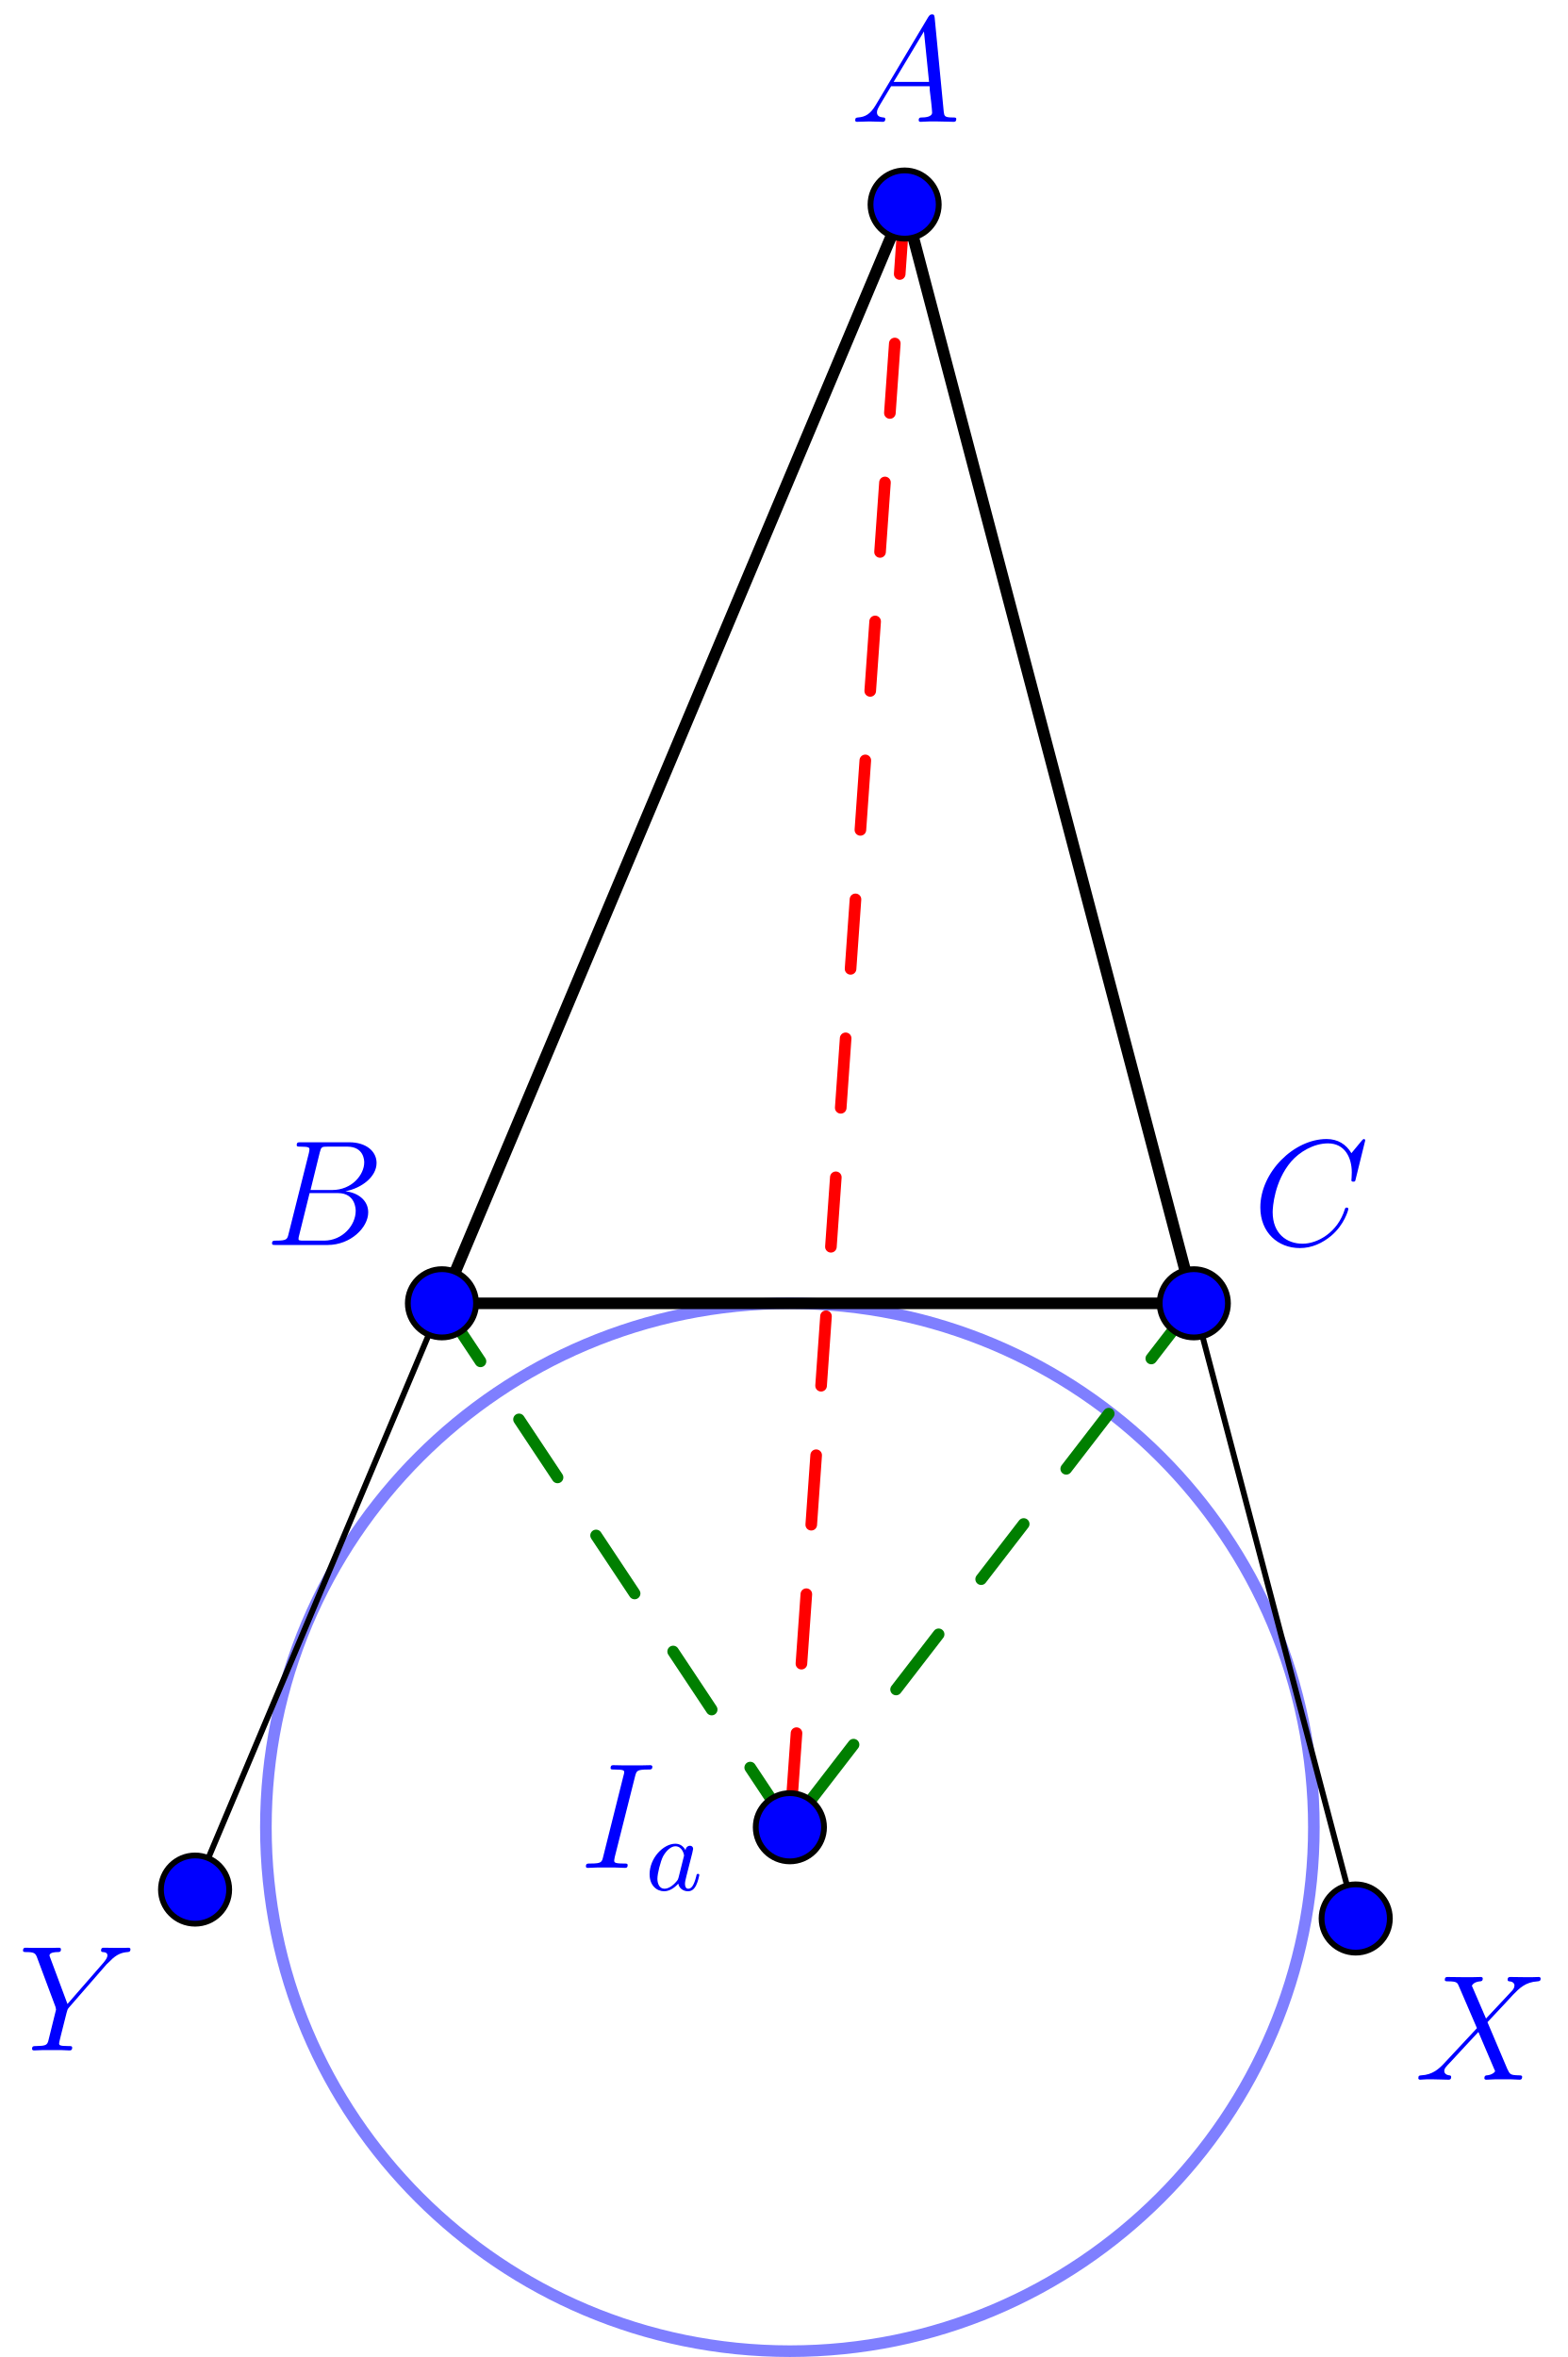
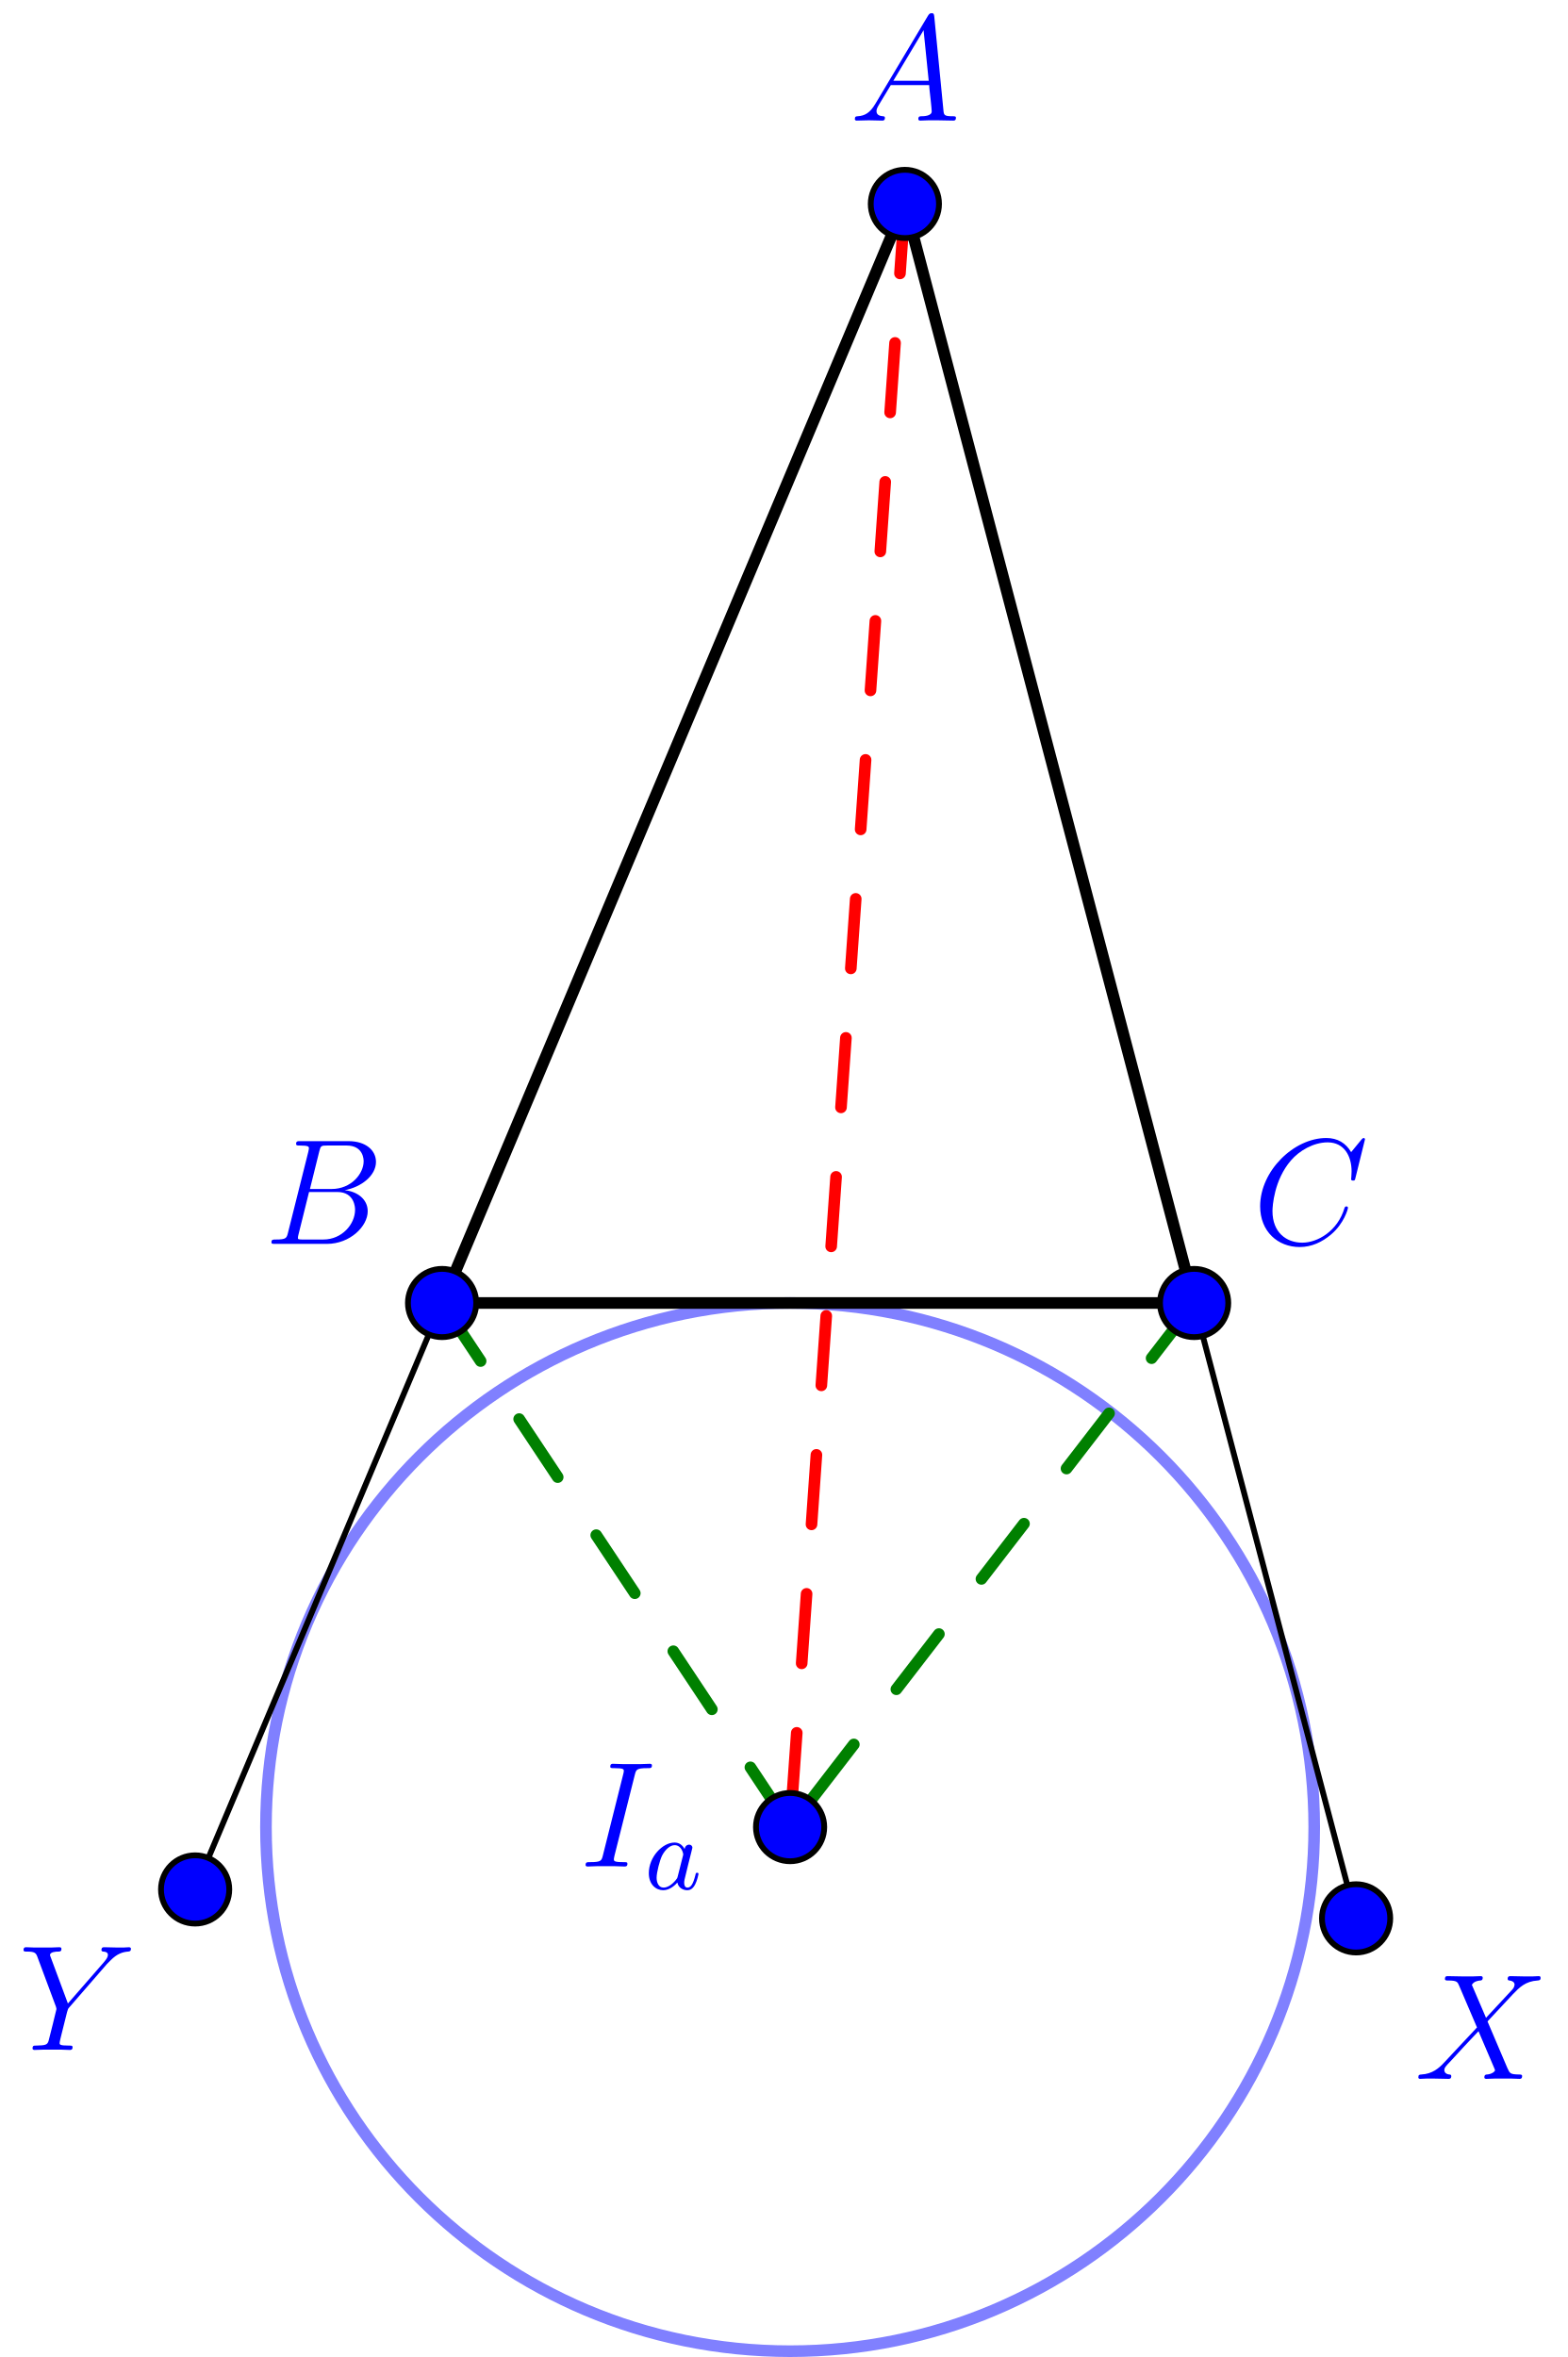
- <svg xmlns="http://www.w3.org/2000/svg" xmlns:xlink="http://www.w3.org/1999/xlink" width="134.94pt" height="202.97pt" viewBox="0 0 134.94 202.97" version="1.1" id="svg35">
-   <defs id="defs8">
-     <g id="g7">
-       <g id="glyph-0-0">
-         <path d="M 9.141 -0.25 C 9.141 -0.375 9.031 -0.375 8.828 -0.375 C 8.125 -0.375 8.109 -0.5 8.062 -0.875 L 7.281 -8.969 C 7.25 -9.219 7.203 -9.25 7.062 -9.25 C 6.938 -9.25 6.859 -9.219 6.734 -9.031 L 2.203 -1.438 C 1.75 -0.672 1.312 -0.422 0.688 -0.375 C 0.547 -0.359 0.438 -0.359 0.438 -0.125 C 0.438 -0.047 0.5 0 0.594 0 L 1.641 -0.031 C 2.016 -0.031 2.438 0 2.797 0 C 2.875 0 3.031 0 3.031 -0.25 C 3.031 -0.359 2.922 -0.375 2.844 -0.375 C 2.547 -0.406 2.312 -0.5 2.312 -0.812 C 2.312 -1 2.391 -1.141 2.547 -1.422 L 3.531 -3.062 L 6.844 -3.062 C 6.859 -2.938 6.859 -2.844 6.859 -2.719 C 6.906 -2.391 7.062 -1.031 7.062 -0.797 C 7.062 -0.406 6.406 -0.375 6.188 -0.375 C 6.047 -0.375 5.906 -0.375 5.906 -0.141 C 5.906 0 6.016 0 6.094 0 C 6.328 0 6.578 -0.031 6.797 -0.031 L 7.531 -0.031 L 8.906 0 C 9 0 9.141 0 9.141 -0.25 Z M 6.797 -3.438 L 3.75 -3.438 L 6.359 -7.781 Z M 6.797 -3.438 " id="path1" />
-       </g>
-       <g id="glyph-0-1">
-         <path d="M 8.562 -7.109 C 8.562 -6.062 7.516 -4.734 5.797 -4.734 L 3.938 -4.734 L 4.734 -7.969 C 4.859 -8.453 4.906 -8.469 5.422 -8.469 L 7.094 -8.469 C 8.562 -8.469 8.562 -7.234 8.562 -7.109 Z M 8.906 -2.812 C 8.906 -3.875 7.984 -4.516 6.938 -4.625 C 8.344 -4.891 9.625 -5.875 9.625 -7.062 C 9.625 -8.062 8.734 -8.844 7.266 -8.844 L 3.109 -8.844 C 2.859 -8.844 2.75 -8.844 2.75 -8.594 C 2.75 -8.469 2.859 -8.469 3.062 -8.469 C 3.844 -8.469 3.844 -8.375 3.844 -8.219 C 3.844 -8.219 3.844 -8.125 3.797 -7.922 L 2.047 -0.953 C 1.938 -0.5 1.906 -0.375 1 -0.375 C 0.75 -0.375 0.625 -0.375 0.625 -0.141 C 0.625 0 0.703 0 0.953 0 L 5.406 0 C 7.391 0 8.906 -1.5 8.906 -2.812 Z M 7.828 -2.938 C 7.828 -1.703 6.703 -0.375 5.094 -0.375 L 3.344 -0.375 C 3.156 -0.375 3.141 -0.375 3.062 -0.391 C 2.922 -0.406 2.906 -0.422 2.906 -0.531 C 2.906 -0.625 2.922 -0.703 2.953 -0.812 L 3.859 -4.469 L 6.297 -4.469 C 7.828 -4.469 7.828 -3.047 7.828 -2.938 Z M 7.828 -2.938 " id="path2" />
-       </g>
-       <g id="glyph-0-2">
-         <path d="M 8.219 -3.109 C 8.219 -3.219 8.109 -3.219 8.062 -3.219 C 7.953 -3.219 7.938 -3.141 7.922 -3.094 C 7.312 -1.078 5.562 -0.109 4.281 -0.109 C 2.906 -0.109 1.703 -0.984 1.703 -2.828 C 1.703 -3.234 1.844 -5.484 3.297 -7.188 C 4.016 -8.016 5.234 -8.75 6.469 -8.75 C 7.891 -8.75 8.516 -7.562 8.516 -6.25 C 8.516 -5.906 8.484 -5.625 8.484 -5.562 C 8.484 -5.453 8.609 -5.453 8.656 -5.453 C 8.797 -5.453 8.812 -5.469 8.859 -5.703 L 9.672 -9 C 9.672 -9.125 9.562 -9.125 9.562 -9.125 C 9.562 -9.125 9.484 -9.125 9.375 -8.984 L 8.484 -7.906 C 8.031 -8.672 7.312 -9.125 6.344 -9.125 C 3.547 -9.125 0.641 -6.281 0.641 -3.234 C 0.641 -1.078 2.156 0.266 4.047 0.266 C 5.094 0.266 6 -0.172 6.75 -0.797 C 7.875 -1.75 8.219 -3 8.219 -3.109 Z M 8.219 -3.109 " id="path3" />
-       </g>
-       <g id="glyph-0-3">
-         <path d="M 9.672 -8.719 C 9.672 -8.844 9.516 -8.844 9.516 -8.844 C 9.359 -8.844 9.203 -8.828 9.047 -8.828 L 8.516 -8.828 C 8.141 -8.828 7.734 -8.844 7.375 -8.844 C 7.281 -8.844 7.141 -8.844 7.141 -8.594 C 7.141 -8.484 7.266 -8.469 7.312 -8.469 C 7.688 -8.453 7.688 -8.25 7.688 -8.172 C 7.688 -8.031 7.594 -7.844 7.328 -7.531 L 4.25 -4 L 2.781 -7.938 C 2.703 -8.125 2.703 -8.172 2.703 -8.172 C 2.703 -8.453 3.234 -8.469 3.391 -8.469 C 3.547 -8.469 3.688 -8.469 3.688 -8.703 C 3.688 -8.844 3.578 -8.844 3.5 -8.844 C 3.281 -8.844 3.016 -8.828 2.797 -8.828 L 1.359 -8.828 C 1.125 -8.828 0.875 -8.844 0.656 -8.844 C 0.562 -8.844 0.422 -8.844 0.422 -8.594 C 0.422 -8.469 0.547 -8.469 0.734 -8.469 C 1.375 -8.469 1.484 -8.359 1.609 -8.062 L 3.219 -3.75 C 3.219 -3.703 3.266 -3.562 3.266 -3.516 C 3.266 -3.484 2.625 -0.938 2.594 -0.797 C 2.484 -0.453 2.359 -0.391 1.531 -0.375 C 1.312 -0.375 1.203 -0.375 1.203 -0.125 C 1.203 0 1.344 0 1.391 0 C 1.625 0 1.891 -0.031 2.141 -0.031 L 3.672 -0.031 C 3.906 -0.031 4.172 0 4.406 0 C 4.5 0 4.656 0 4.656 -0.234 C 4.656 -0.375 4.562 -0.375 4.344 -0.375 C 3.531 -0.375 3.531 -0.469 3.531 -0.609 C 3.531 -0.703 3.641 -1.109 3.703 -1.375 L 4.172 -3.234 C 4.25 -3.516 4.25 -3.531 4.359 -3.672 L 7.609 -7.406 L 7.922 -7.703 C 8.484 -8.297 8.969 -8.438 9.422 -8.469 C 9.562 -8.484 9.672 -8.5 9.672 -8.719 Z M 9.672 -8.719 " id="path4" />
-       </g>
-       <g id="glyph-0-4">
-         <path d="M 9.266 -0.25 C 9.266 -0.375 9.125 -0.375 9.016 -0.375 C 8.234 -0.391 8.219 -0.453 7.984 -0.938 L 6.281 -4.953 L 7.922 -6.703 L 8.469 -7.297 C 9.031 -7.875 9.547 -8.406 10.594 -8.469 C 10.719 -8.484 10.859 -8.484 10.859 -8.703 C 10.859 -8.844 10.734 -8.844 10.688 -8.844 C 10.5 -8.844 10.312 -8.828 10.125 -8.828 L 9.531 -8.828 C 9.125 -8.828 8.672 -8.844 8.266 -8.844 C 8.172 -8.844 8.016 -8.844 8.016 -8.609 C 8.016 -8.484 8.109 -8.469 8.188 -8.469 C 8.391 -8.453 8.609 -8.344 8.609 -8.094 L 8.594 -8.062 C 8.594 -7.984 8.562 -7.844 8.422 -7.688 L 6.156 -5.266 L 4.938 -8.094 C 5.109 -8.406 5.484 -8.453 5.641 -8.469 C 5.719 -8.469 5.875 -8.484 5.875 -8.703 C 5.875 -8.844 5.75 -8.844 5.672 -8.844 C 5.453 -8.844 5.188 -8.828 4.969 -8.828 L 4.219 -8.828 L 2.844 -8.844 C 2.75 -8.844 2.609 -8.844 2.609 -8.594 C 2.609 -8.469 2.734 -8.469 2.906 -8.469 C 3.656 -8.469 3.703 -8.344 3.828 -8.031 L 5.375 -4.438 L 2.562 -1.422 C 2.094 -0.922 1.547 -0.422 0.578 -0.375 C 0.422 -0.359 0.328 -0.359 0.328 -0.125 C 0.328 -0.094 0.344 0 0.484 0 C 0.656 0 0.859 -0.031 1.031 -0.031 L 1.641 -0.031 C 2.062 -0.031 2.516 0 2.922 0 C 3 0 3.156 0 3.156 -0.234 C 3.156 -0.359 3.062 -0.375 2.984 -0.375 C 2.734 -0.406 2.562 -0.547 2.562 -0.75 C 2.562 -0.969 2.719 -1.125 3.094 -1.516 L 4.25 -2.766 L 5.5 -4.109 L 6.859 -0.922 C 6.875 -0.891 6.938 -0.75 6.938 -0.75 C 6.938 -0.641 6.641 -0.406 6.234 -0.375 C 6.156 -0.375 6.016 -0.359 6.016 -0.125 C 6.016 0 6.141 0 6.203 0 C 6.422 0 6.688 -0.031 6.906 -0.031 L 8.328 -0.031 C 8.562 -0.031 8.812 0 9.031 0 C 9.125 0 9.266 0 9.266 -0.25 Z M 9.266 -0.25 " id="path5" />
-       </g>
-       <g id="glyph-0-5">
-         <path d="M 4.125 -0.234 C 4.125 -0.375 4.047 -0.375 3.766 -0.375 C 2.969 -0.375 2.969 -0.484 2.969 -0.641 C 2.969 -0.641 2.969 -0.719 3.016 -0.938 L 4.766 -7.891 C 4.891 -8.344 4.906 -8.469 5.859 -8.469 C 6.141 -8.469 6.25 -8.469 6.25 -8.719 C 6.25 -8.844 6.094 -8.844 6.062 -8.844 C 5.828 -8.844 5.547 -8.828 5.312 -8.828 L 3.719 -8.828 C 3.453 -8.828 3.156 -8.844 2.906 -8.844 C 2.797 -8.844 2.656 -8.844 2.656 -8.594 C 2.656 -8.469 2.766 -8.469 3.016 -8.469 C 3.828 -8.469 3.828 -8.375 3.828 -8.219 C 3.828 -8.141 3.797 -8.062 3.766 -7.938 L 2.016 -0.953 C 1.906 -0.5 1.875 -0.375 0.938 -0.375 C 0.641 -0.375 0.531 -0.375 0.531 -0.125 C 0.531 0 0.656 0 0.719 0 C 0.953 0 1.25 -0.031 1.484 -0.031 L 3.062 -0.031 C 3.328 -0.031 3.609 0 3.875 0 C 3.984 0 4.125 0 4.125 -0.234 Z M 4.125 -0.234 " id="path6" />
-       </g>
-       <g id="glyph-1-0">
-         <path d="M 4.656 -1.297 C 4.656 -1.344 4.625 -1.406 4.547 -1.406 C 4.438 -1.406 4.422 -1.359 4.391 -1.188 C 4.188 -0.406 3.984 -0.125 3.703 -0.125 C 3.484 -0.125 3.422 -0.344 3.422 -0.547 C 3.422 -0.719 3.469 -0.891 3.547 -1.219 L 3.781 -2.141 L 4.047 -3.188 C 4.078 -3.312 4.125 -3.531 4.125 -3.562 C 4.125 -3.703 4.016 -3.828 3.859 -3.828 C 3.734 -3.828 3.5 -3.75 3.469 -3.438 C 3.297 -3.766 3.016 -4 2.594 -4 C 1.547 -4 0.375 -2.75 0.375 -1.375 C 0.375 -0.375 1.016 0.094 1.625 0.094 C 2.219 0.094 2.688 -0.391 2.844 -0.562 C 2.938 -0.062 3.391 0.094 3.672 0.094 C 3.938 0.094 4.172 -0.016 4.375 -0.406 C 4.531 -0.703 4.656 -1.266 4.656 -1.297 Z M 3.312 -2.859 L 2.875 -1.109 C 2.828 -0.938 2.828 -0.922 2.688 -0.75 C 2.359 -0.359 1.984 -0.125 1.656 -0.125 C 1.203 -0.125 1.047 -0.594 1.047 -0.984 C 1.047 -1.422 1.312 -2.469 1.531 -2.906 C 1.828 -3.438 2.234 -3.781 2.594 -3.781 C 3.203 -3.781 3.344 -3.047 3.344 -2.984 C 3.344 -2.953 3.328 -2.891 3.312 -2.859 Z M 3.312 -2.859 " id="path7" />
-       </g>
+ <svg xmlns="http://www.w3.org/2000/svg" xmlns:xlink="http://www.w3.org/1999/xlink" version="1.1" width="134.937pt" height="202.968pt" viewBox="124.363 146.139 134.937 202.968">
+   <defs>
+     <path id="g1-65" d="M9.144-.246C9.144-.376 9.027-.376 8.833-.376C8.121-.376 8.108-.492 8.069-.881L7.279-8.962C7.253-9.221 7.201-9.247 7.059-9.247C6.929-9.247 6.851-9.221 6.735-9.027L2.202-1.438C1.748-.673 1.308-.414 .686-.376C.544-.363 .44-.363 .44-.13C.44-.052 .505 0 .596 0L1.645-.026C2.02-.026 2.435 0 2.798 0C2.875 0 3.031 0 3.031-.246C3.031-.363 2.927-.376 2.849-.376C2.551-.401 2.305-.505 2.305-.816C2.305-.997 2.383-1.14 2.551-1.425L3.536-3.057H6.838C6.851-2.94 6.851-2.836 6.864-2.72C6.903-2.383 7.059-1.036 7.059-.79C7.059-.401 6.398-.376 6.191-.376C6.048-.376 5.906-.376 5.906-.142C5.906 0 6.022 0 6.1 0C6.32 0 6.579-.026 6.8-.026H7.538L8.911 0C9.001 0 9.144 0 9.144-.246ZM6.8-3.432H3.756L6.359-7.784L6.8-3.432Z" />
+     <path id="g1-66" d="M8.561-7.11C8.561-6.061 7.512-4.727 5.802-4.727H3.937L4.74-7.965C4.857-8.444 4.909-8.47 5.414-8.47H7.097C8.561-8.47 8.561-7.227 8.561-7.11ZM8.911-2.81C8.911-3.872 7.978-4.52 6.929-4.624C8.341-4.883 9.623-5.867 9.623-7.059C9.623-8.069 8.729-8.846 7.266-8.846H3.108C2.862-8.846 2.746-8.846 2.746-8.6C2.746-8.47 2.862-8.47 3.057-8.47C3.847-8.47 3.847-8.367 3.847-8.224C3.847-8.224 3.847-8.121 3.795-7.926L2.046-.958C1.93-.505 1.904-.376 .997-.376C.751-.376 .622-.376 .622-.142C.622 0 .699 0 .958 0H5.401C7.382 0 8.911-1.502 8.911-2.81ZM7.823-2.94C7.823-1.697 6.696-.376 5.09-.376H3.341C3.16-.376 3.134-.376 3.057-.389C2.914-.401 2.901-.427 2.901-.531C2.901-.622 2.927-.699 2.953-.816L3.86-4.468H6.294C7.823-4.468 7.823-3.044 7.823-2.94Z" />
+     <path id="g1-67" d="M8.211-3.108C8.211-3.225 8.108-3.225 8.069-3.225C7.952-3.225 7.939-3.147 7.913-3.095C7.318-1.075 5.569-.104 4.274-.104C2.901-.104 1.71-.984 1.71-2.823C1.71-3.238 1.839-5.491 3.303-7.188C4.015-8.017 5.232-8.742 6.463-8.742C7.887-8.742 8.522-7.564 8.522-6.243C8.522-5.906 8.483-5.621 8.483-5.569C8.483-5.453 8.613-5.453 8.652-5.453C8.794-5.453 8.807-5.466 8.859-5.699L9.675-9.001C9.675-9.118 9.558-9.118 9.558-9.118S9.48-9.118 9.377-8.988L8.483-7.9C8.03-8.677 7.318-9.118 6.346-9.118C3.549-9.118 .648-6.281 .648-3.238C.648-1.075 2.163 .272 4.054 .272C5.09 .272 5.997-.168 6.748-.803C7.874-1.748 8.211-3.005 8.211-3.108Z" />
+     <path id="g1-73" d="M4.132-.233C4.132-.376 4.054-.376 3.769-.376C2.966-.376 2.966-.479 2.966-.635C2.966-.635 2.966-.725 3.018-.933L4.766-7.887C4.883-8.341 4.909-8.47 5.854-8.47C6.139-8.47 6.243-8.47 6.243-8.716C6.243-8.846 6.1-8.846 6.061-8.846C5.828-8.846 5.543-8.82 5.31-8.82H3.717C3.458-8.82 3.16-8.846 2.901-8.846C2.798-8.846 2.655-8.846 2.655-8.6C2.655-8.47 2.759-8.47 3.018-8.47C3.821-8.47 3.821-8.367 3.821-8.224C3.821-8.133 3.795-8.056 3.769-7.939L2.02-.958C1.904-.505 1.878-.376 .933-.376C.648-.376 .531-.376 .531-.13C.531 0 .661 0 .725 0C.958 0 1.243-.026 1.476-.026H3.069C3.329-.026 3.613 0 3.872 0C3.976 0 4.132 0 4.132-.233Z" />
+     <path id="g1-88" d="M9.26-.246C9.26-.376 9.131-.376 9.014-.376C8.237-.389 8.211-.453 7.991-.933L6.281-4.947L7.926-6.709L8.47-7.292C9.027-7.874 9.545-8.405 10.594-8.47C10.724-8.483 10.853-8.483 10.853-8.703C10.853-8.846 10.737-8.846 10.685-8.846C10.504-8.846 10.309-8.82 10.128-8.82H9.532C9.118-8.82 8.665-8.846 8.263-8.846C8.172-8.846 8.017-8.846 8.017-8.613C8.017-8.483 8.108-8.47 8.185-8.47C8.393-8.444 8.613-8.341 8.613-8.095L8.6-8.069C8.587-7.978 8.561-7.849 8.418-7.693L6.152-5.258L4.934-8.095C5.103-8.405 5.491-8.457 5.647-8.47C5.725-8.47 5.867-8.483 5.867-8.703C5.867-8.846 5.75-8.846 5.673-8.846C5.453-8.846 5.194-8.82 4.973-8.82H4.222L2.849-8.846C2.746-8.846 2.616-8.846 2.616-8.6C2.616-8.47 2.733-8.47 2.901-8.47C3.652-8.47 3.704-8.341 3.834-8.03L5.375-4.429L2.564-1.425C2.098-.92 1.541-.427 .583-.376C.427-.363 .324-.363 .324-.13C.324-.091 .337 0 .479 0C.661 0 .855-.026 1.036-.026H1.645C2.059-.026 2.513 0 2.914 0C3.005 0 3.16 0 3.16-.233C3.16-.363 3.069-.376 2.992-.376C2.733-.401 2.564-.544 2.564-.751C2.564-.971 2.72-1.127 3.095-1.515L4.248-2.772L5.504-4.106L6.864-.92C6.877-.894 6.929-.751 6.929-.751C6.929-.635 6.644-.401 6.23-.376C6.152-.376 6.009-.363 6.009-.13C6.009 0 6.139 0 6.204 0C6.424 0 6.683-.026 6.903-.026H8.328C8.561-.026 8.807 0 9.027 0C9.118 0 9.26 0 9.26-.246Z" />
+     <path id="g1-89" d="M9.675-8.716C9.675-8.846 9.519-8.846 9.519-8.846C9.364-8.846 9.196-8.82 9.04-8.82H8.509C8.133-8.82 7.732-8.846 7.369-8.846C7.279-8.846 7.136-8.846 7.136-8.6C7.136-8.483 7.266-8.47 7.305-8.47C7.693-8.444 7.693-8.25 7.693-8.172C7.693-8.03 7.59-7.836 7.331-7.538L4.248-4.002L2.785-7.939C2.707-8.121 2.707-8.172 2.707-8.172C2.707-8.444 3.238-8.47 3.393-8.47S3.691-8.47 3.691-8.703C3.691-8.846 3.575-8.846 3.497-8.846C3.277-8.846 3.018-8.82 2.798-8.82H1.36C1.127-8.82 .881-8.846 .661-8.846C.57-8.846 .427-8.846 .427-8.6C.427-8.47 .544-8.47 .738-8.47C1.373-8.47 1.489-8.354 1.606-8.056L3.212-3.743C3.225-3.704 3.264-3.562 3.264-3.523S2.629-.933 2.59-.803C2.487-.453 2.357-.389 1.528-.376C1.308-.376 1.204-.376 1.204-.13C1.204 0 1.347 0 1.386 0C1.619 0 1.891-.026 2.137-.026H3.665C3.898-.026 4.17 0 4.403 0C4.494 0 4.65 0 4.65-.233C4.65-.376 4.559-.376 4.339-.376C3.536-.376 3.536-.466 3.536-.609C3.536-.699 3.639-1.114 3.704-1.373L4.17-3.238C4.248-3.51 4.248-3.536 4.365-3.665L7.615-7.408L7.913-7.706C8.483-8.289 8.962-8.431 9.416-8.47C9.558-8.483 9.675-8.496 9.675-8.716Z" />
+     <path id="g0-97" d="M4.66-1.296C4.66-1.342 4.633-1.405 4.542-1.405C4.433-1.405 4.424-1.36 4.388-1.188C4.188-.399 3.989-.127 3.708-.127C3.481-.127 3.427-.345 3.427-.544C3.427-.716 3.472-.898 3.554-1.215L3.781-2.149L4.043-3.191C4.08-3.318 4.134-3.536 4.134-3.563C4.134-3.708 4.016-3.826 3.853-3.826C3.735-3.826 3.509-3.753 3.463-3.445C3.291-3.771 3.01-4.007 2.602-4.007C1.55-4.007 .381-2.756 .381-1.369C.381-.372 1.015 .1 1.623 .1C2.212 .1 2.693-.39 2.838-.562C2.937-.063 3.391 .1 3.681 .1C3.944 .1 4.17-.018 4.37-.399C4.533-.698 4.66-1.26 4.66-1.296ZM3.318-2.856L2.874-1.106C2.829-.934 2.829-.925 2.684-.752C2.357-.363 1.985-.127 1.65-.127C1.206-.127 1.052-.589 1.052-.979C1.052-1.423 1.315-2.466 1.532-2.901C1.822-3.445 2.239-3.781 2.602-3.781C3.209-3.781 3.345-3.055 3.345-2.992C3.345-2.946 3.327-2.892 3.318-2.856Z" />
+   </defs>
+   <g id="page1">
+     <g transform="matrix(0.996264 0 0 0.996264 124.363 146.139)">
+       <path d="M113.587 157.927C113.587 132.908 93.306 112.626 68.287 112.626S22.986 132.908 22.986 157.927S43.268 203.227 68.287 203.227S113.587 182.946 113.587 157.927Z" fill="none" stroke="#8080ff" stroke-linecap="round" stroke-linejoin="round" stroke-miterlimit="10.037" stroke-width="1.004" />
    </g>
-     <clipPath id="clip-0">
-       <path clip-rule="nonzero" d="M 22 111 L 114 111 L 114 202.969 L 22 202.969 Z M 22 111 " id="path8" />
-     </clipPath>
-   </defs>
-   <g clip-path="url(#clip-0)" id="g9">
-     <path fill="none" stroke-width="9.997" stroke-linecap="round" stroke-linejoin="round" stroke="rgb(49.805%, 49.805%, 100%)" stroke-opacity="1" stroke-miterlimit="10" d="M 1131.328 456.184 C 1131.328 705.364 929.297 907.356 680.117 907.356 C 430.938 907.356 228.945 705.364 228.945 456.184 C 228.945 207.005 430.938 5.013 680.117 5.013 C 929.297 5.013 1131.328 207.005 1131.328 456.184 Z M 1131.328 456.184 " transform="matrix(0.1, 0, 0, -0.1, 0, 202.97)" id="path9" />
-   </g>
-   <path fill="none" stroke-width="9.997" stroke-linecap="round" stroke-linejoin="round" stroke="rgb(100%, 0%, 0%)" stroke-opacity="1" stroke-dasharray="59.983 59.984" stroke-miterlimit="10" d="M 778.945 1853.567 L 680.117 456.184 " transform="matrix(0.1, 0, 0, -0.1, 0, 202.97)" id="path10" />
-   <path fill="none" stroke-width="9.997" stroke-linecap="round" stroke-linejoin="round" stroke="rgb(0%, 49.805%, 0%)" stroke-opacity="1" stroke-dasharray="59.983 59.984" stroke-miterlimit="10" d="M 380.547 907.356 L 680.117 456.184 " transform="matrix(0.1, 0, 0, -0.1, 0, 202.97)" id="path11" />
-   <path fill="none" stroke-width="9.997" stroke-linecap="round" stroke-linejoin="round" stroke="rgb(0%, 49.805%, 0%)" stroke-opacity="1" stroke-dasharray="59.983 59.984" stroke-miterlimit="10" d="M 1027.969 907.356 L 680.117 456.184 " transform="matrix(0.1, 0, 0, -0.1, 0, 202.97)" id="path12" />
-   <path fill="none" stroke-width="9.997" stroke-linecap="round" stroke-linejoin="round" stroke="rgb(0%, 0%, 0%)" stroke-opacity="1" stroke-miterlimit="10" d="M 778.945 1853.567 L 380.547 907.356 " transform="matrix(0.1, 0, 0, -0.1, 0, 202.97)" id="path13" />
-   <path fill="none" stroke-width="9.997" stroke-linecap="round" stroke-linejoin="round" stroke="rgb(0%, 0%, 0%)" stroke-opacity="1" stroke-miterlimit="10" d="M 380.547 907.356 L 1027.969 907.356 " transform="matrix(0.1, 0, 0, -0.1, 0, 202.97)" id="path14" />
-   <path fill="none" stroke-width="9.997" stroke-linecap="round" stroke-linejoin="round" stroke="rgb(0%, 0%, 0%)" stroke-opacity="1" stroke-miterlimit="10" d="M 1027.969 907.356 L 778.945 1853.567 " transform="matrix(0.1, 0, 0, -0.1, 0, 202.97)" id="path15" />
-   <path fill="none" stroke-width="4.999" stroke-linecap="round" stroke-linejoin="round" stroke="rgb(0%, 0%, 0%)" stroke-opacity="1" stroke-miterlimit="10" d="M 380.547 907.356 L 167.969 402.512 " transform="matrix(0.1, 0, 0, -0.1, 0, 202.97)" id="path16" />
-   <path fill="none" stroke-width="4.999" stroke-linecap="round" stroke-linejoin="round" stroke="rgb(0%, 0%, 0%)" stroke-opacity="1" stroke-miterlimit="10" d="M 1027.969 907.356 L 1167.344 377.63 " transform="matrix(0.1, 0, 0, -0.1, 0, 202.97)" id="path17" />
-   <path fill-rule="nonzero" fill="rgb(0%, 0%, 100%)" fill-opacity="1" d="M 80.832 17.613 C 80.832 15.992 79.52 14.676 77.895 14.676 C 76.273 14.676 74.957 15.992 74.957 17.613 C 74.957 19.234 76.273 20.551 77.895 20.551 C 79.52 20.551 80.832 19.234 80.832 17.613 " id="path18" />
-   <path fill="none" stroke-width="4.999" stroke-linecap="round" stroke-linejoin="round" stroke="rgb(0%, 0%, 0%)" stroke-opacity="1" stroke-miterlimit="10" d="M 808.32 1853.567 C 808.32 1869.778 795.195 1882.942 778.945 1882.942 C 762.734 1882.942 749.57 1869.778 749.57 1853.567 C 749.57 1837.356 762.734 1824.192 778.945 1824.192 C 795.195 1824.192 808.32 1837.356 808.32 1853.567 Z M 808.32 1853.567 " transform="matrix(0.1, 0, 0, -0.1, 0, 202.97)" id="path19" />
-   <path fill-rule="nonzero" fill="rgb(0%, 0%, 100%)" fill-opacity="1" d="M 40.992 112.234 C 40.992 110.609 39.676 109.293 38.055 109.293 C 36.434 109.293 35.117 110.609 35.117 112.234 C 35.117 113.855 36.434 115.172 38.055 115.172 C 39.676 115.172 40.992 113.855 40.992 112.234 " id="path20" />
-   <path fill="none" stroke-width="4.999" stroke-linecap="round" stroke-linejoin="round" stroke="rgb(0%, 0%, 0%)" stroke-opacity="1" stroke-miterlimit="10" d="M 409.922 907.356 C 409.922 923.606 396.758 936.77 380.547 936.77 C 364.336 936.77 351.172 923.606 351.172 907.356 C 351.172 891.145 364.336 877.981 380.547 877.981 C 396.758 877.981 409.922 891.145 409.922 907.356 Z M 409.922 907.356 " transform="matrix(0.1, 0, 0, -0.1, 0, 202.97)" id="path21" />
-   <path fill-rule="nonzero" fill="rgb(0%, 0%, 100%)" fill-opacity="1" d="M 105.734 112.234 C 105.734 110.609 104.418 109.293 102.797 109.293 C 101.172 109.293 99.855 110.609 99.855 112.234 C 99.855 113.855 101.172 115.172 102.797 115.172 C 104.418 115.172 105.734 113.855 105.734 112.234 " id="path22" />
-   <path fill="none" stroke-width="4.999" stroke-linecap="round" stroke-linejoin="round" stroke="rgb(0%, 0%, 0%)" stroke-opacity="1" stroke-miterlimit="10" d="M 1057.344 907.356 C 1057.344 923.606 1044.18 936.77 1027.969 936.77 C 1011.719 936.77 998.555 923.606 998.555 907.356 C 998.555 891.145 1011.719 877.981 1027.969 877.981 C 1044.18 877.981 1057.344 891.145 1057.344 907.356 Z M 1057.344 907.356 " transform="matrix(0.1, 0, 0, -0.1, 0, 202.97)" id="path23" />
-   <path fill-rule="nonzero" fill="rgb(0%, 0%, 100%)" fill-opacity="1" d="M 19.734 162.719 C 19.734 161.098 18.422 159.781 16.797 159.781 C 15.176 159.781 13.859 161.098 13.859 162.719 C 13.859 164.344 15.176 165.656 16.797 165.656 C 18.422 165.656 19.734 164.344 19.734 162.719 " id="path24" />
-   <path fill="none" stroke-width="4.999" stroke-linecap="round" stroke-linejoin="round" stroke="rgb(0%, 0%, 0%)" stroke-opacity="1" stroke-miterlimit="10" d="M 197.344 402.512 C 197.344 418.723 184.219 431.887 167.969 431.887 C 151.758 431.887 138.594 418.723 138.594 402.512 C 138.594 386.262 151.758 373.137 167.969 373.137 C 184.219 373.137 197.344 386.262 197.344 402.512 Z M 197.344 402.512 " transform="matrix(0.1, 0, 0, -0.1, 0, 202.97)" id="path25" />
-   <path fill-rule="nonzero" fill="rgb(0%, 0%, 100%)" fill-opacity="1" d="M 119.676 165.207 C 119.676 163.586 118.359 162.27 116.734 162.27 C 115.113 162.27 113.797 163.586 113.797 165.207 C 113.797 166.832 115.113 168.148 116.734 168.148 C 118.359 168.148 119.676 166.832 119.676 165.207 " id="path26" />
-   <path fill="none" stroke-width="4.999" stroke-linecap="round" stroke-linejoin="round" stroke="rgb(0%, 0%, 0%)" stroke-opacity="1" stroke-miterlimit="10" d="M 1196.758 377.63 C 1196.758 393.841 1183.594 407.005 1167.344 407.005 C 1151.133 407.005 1137.969 393.841 1137.969 377.63 C 1137.969 361.38 1151.133 348.216 1167.344 348.216 C 1183.594 348.216 1196.758 361.38 1196.758 377.63 Z M 1196.758 377.63 " transform="matrix(0.1, 0, 0, -0.1, 0, 202.97)" id="path27" />
-   <path fill-rule="nonzero" fill="rgb(0%, 0%, 100%)" fill-opacity="1" d="M 70.953 157.352 C 70.953 155.73 69.637 154.414 68.012 154.414 C 66.391 154.414 65.074 155.73 65.074 157.352 C 65.074 158.973 66.391 160.289 68.012 160.289 C 69.637 160.289 70.953 158.973 70.953 157.352 " id="path28" />
-   <path fill="none" stroke-width="4.999" stroke-linecap="round" stroke-linejoin="round" stroke="rgb(0%, 0%, 0%)" stroke-opacity="1" stroke-miterlimit="10" d="M 709.531 456.184 C 709.531 472.395 696.367 485.559 680.117 485.559 C 663.906 485.559 650.742 472.395 650.742 456.184 C 650.742 439.973 663.906 426.809 680.117 426.809 C 696.367 426.809 709.531 439.973 709.531 456.184 Z M 709.531 456.184 " transform="matrix(0.1, 0, 0, -0.1, 0, 202.97)" id="path29" />
-   <g fill="rgb(0%, 0%, 100%)" fill-opacity="1" id="g29">
-     <use xlink:href="#glyph-0-0" x="73.2" y="10.49" id="use29" />
-   </g>
-   <g fill="rgb(0%, 0%, 100%)" fill-opacity="1" id="g30">
-     <use xlink:href="#glyph-0-1" x="22.8" y="107.21" id="use30" />
-   </g>
-   <g fill="rgb(0%, 0%, 100%)" fill-opacity="1" id="g31">
-     <use xlink:href="#glyph-0-2" x="107.882" y="107.21" id="use31" />
-   </g>
-   <g fill="rgb(0%, 0%, 100%)" fill-opacity="1" id="g32">
-     <use xlink:href="#glyph-0-3" x="1.56" y="176.57" id="use32" />
-   </g>
-   <g fill="rgb(0%, 0%, 100%)" fill-opacity="1" id="g33">
-     <use xlink:href="#glyph-0-4" x="121.8" y="179.09" id="use33" />
-   </g>
-   <g fill="rgb(0%, 0%, 100%)" fill-opacity="1" id="g34">
-     <use xlink:href="#glyph-0-5" x="49.92" y="160.85" id="use34" />
-   </g>
-   <g fill="rgb(0%, 0%, 100%)" fill-opacity="1" id="g35">
-     <use xlink:href="#glyph-1-0" x="55.56" y="162.77" id="use35" />
+     <g transform="matrix(0.996264 0 0 0.996264 124.363 146.139)">
+       <path d="M78.208 17.626L68.287 157.927" fill="none" stroke="#ff0000" stroke-dasharray="6.022,3.011,0,3.011" stroke-linecap="round" stroke-linejoin="round" stroke-miterlimit="10.037" stroke-width="1.004" />
+     </g>
+     <g transform="matrix(0.996264 0 0 0.996264 124.363 146.139)">
+       <path d="M38.208 112.626L68.287 157.927" fill="none" stroke="#008000" stroke-dasharray="6.022,3.011,0,3.011" stroke-linecap="round" stroke-linejoin="round" stroke-miterlimit="10.037" stroke-width="1.004" />
+     </g>
+     <g transform="matrix(0.996264 0 0 0.996264 124.363 146.139)">
+       <path d="M103.208 112.626L68.287 157.927" fill="none" stroke="#008000" stroke-dasharray="6.022,3.011,0,3.011" stroke-linecap="round" stroke-linejoin="round" stroke-miterlimit="10.037" stroke-width="1.004" />
+     </g>
+     <g transform="matrix(0.996264 0 0 0.996264 124.363 146.139)">
+       <path d="M78.208 17.626L38.208 112.626" fill="none" stroke="#000000" stroke-linecap="round" stroke-linejoin="round" stroke-miterlimit="10.037" stroke-width="1.004" />
+     </g>
+     <g transform="matrix(0.996264 0 0 0.996264 124.363 146.139)">
+       <path d="M38.208 112.626H103.208" fill="none" stroke="#000000" stroke-linecap="round" stroke-linejoin="round" stroke-miterlimit="10.037" stroke-width="1.004" />
+     </g>
+     <g transform="matrix(0.996264 0 0 0.996264 124.363 146.139)">
+       <path d="M103.208 112.626L78.208 17.626" fill="none" stroke="#000000" stroke-linecap="round" stroke-linejoin="round" stroke-miterlimit="10.037" stroke-width="1.004" />
+     </g>
+     <g transform="matrix(0.996264 0 0 0.996264 124.363 146.139)">
+       <path d="M38.208 112.626L16.865 163.316" fill="none" stroke="#000000" stroke-linecap="round" stroke-linejoin="round" stroke-miterlimit="10.037" stroke-width="0.502" />
+     </g>
+     <g transform="matrix(0.996264 0 0 0.996264 124.363 146.139)">
+       <path d="M103.208 112.626L117.206 165.815" fill="none" stroke="#000000" stroke-linecap="round" stroke-linejoin="round" stroke-miterlimit="10.037" stroke-width="0.502" />
+     </g>
+     <g transform="matrix(0.996264 0 0 0.996264 124.363 146.139)">
+       <path d="M81.158 17.626C81.158 15.997 79.838 14.676 78.208 14.676S75.258 15.997 75.258 17.626C75.258 19.256 76.579 20.576 78.208 20.576S81.158 19.256 81.158 17.626Z" fill="#0000ff" />
+     </g>
+     <g transform="matrix(0.996264 0 0 0.996264 124.363 146.139)">
+       <path d="M81.158 17.626C81.158 15.997 79.838 14.676 78.208 14.676S75.258 15.997 75.258 17.626C75.258 19.256 76.579 20.576 78.208 20.576S81.158 19.256 81.158 17.626Z" fill="none" stroke="#000000" stroke-linecap="round" stroke-linejoin="round" stroke-miterlimit="10.037" stroke-width="0.502" />
+     </g>
+     <g fill="#00f">
+       <use x="197.53" y="156.524" xlink:href="#g1-65" />
+     </g>
+     <g transform="matrix(0.996264 0 0 0.996264 124.363 146.139)">
+       <path d="M41.158 112.626C41.158 110.997 39.838 109.676 38.208 109.676S35.258 110.997 35.258 112.626C35.258 114.256 36.579 115.576 38.208 115.576S41.158 114.256 41.158 112.626Z" fill="#0000ff" />
+     </g>
+     <g transform="matrix(0.996264 0 0 0.996264 124.363 146.139)">
+       <path d="M41.158 112.626C41.158 110.997 39.838 109.676 38.208 109.676S35.258 110.997 35.258 112.626C35.258 114.256 36.579 115.576 38.208 115.576S41.158 114.256 41.158 112.626Z" fill="none" stroke="#000000" stroke-linecap="round" stroke-linejoin="round" stroke-miterlimit="10.037" stroke-width="0.502" />
+     </g>
+     <g fill="#00f">
+       <use x="147.114" y="253.253" xlink:href="#g1-66" />
+     </g>
+     <g transform="matrix(0.996264 0 0 0.996264 124.363 146.139)">
+       <path d="M106.158 112.626C106.158 110.997 104.838 109.676 103.208 109.676C101.579 109.676 100.258 110.997 100.258 112.626C100.258 114.256 101.579 115.576 103.208 115.576C104.838 115.576 106.158 114.256 106.158 112.626Z" fill="#0000ff" />
+     </g>
+     <g transform="matrix(0.996264 0 0 0.996264 124.363 146.139)">
+       <path d="M106.158 112.626C106.158 110.997 104.838 109.676 103.208 109.676C101.579 109.676 100.258 110.997 100.258 112.626C100.258 114.256 101.579 115.576 103.208 115.576C104.838 115.576 106.158 114.256 106.158 112.626Z" fill="none" stroke="#000000" stroke-linecap="round" stroke-linejoin="round" stroke-miterlimit="10.037" stroke-width="0.502" />
+     </g>
+     <g fill="#00f">
+       <use x="232.221" y="253.253" xlink:href="#g1-67" />
+     </g>
+     <g transform="matrix(0.996264 0 0 0.996264 124.363 146.139)">
+       <path d="M19.815 163.316C19.815 161.687 18.494 160.366 16.865 160.366C15.236 160.366 13.915 161.687 13.915 163.316C13.915 164.946 15.236 166.266 16.865 166.266C18.494 166.266 19.815 164.946 19.815 163.316Z" fill="#0000ff" />
+     </g>
+     <g transform="matrix(0.996264 0 0 0.996264 124.363 146.139)">
+       <path d="M19.815 163.316C19.815 161.687 18.494 160.366 16.865 160.366C15.236 160.366 13.915 161.687 13.915 163.316C13.915 164.946 15.236 166.266 16.865 166.266C18.494 166.266 19.815 164.946 19.815 163.316Z" fill="none" stroke="#000000" stroke-linecap="round" stroke-linejoin="round" stroke-miterlimit="10.037" stroke-width="0.502" />
+     </g>
+     <g fill="#00f">
+       <use x="125.962" y="322.666" xlink:href="#g1-89" />
+     </g>
+     <g transform="matrix(0.996264 0 0 0.996264 124.363 146.139)">
+       <path d="M120.156 165.815C120.156 164.186 118.835 162.865 117.206 162.865C115.576 162.865 114.256 164.186 114.256 165.815C114.256 167.445 115.576 168.765 117.206 168.765C118.835 168.765 120.156 167.445 120.156 165.815Z" fill="#0000ff" />
+     </g>
+     <g transform="matrix(0.996264 0 0 0.996264 124.363 146.139)">
+       <path d="M120.156 165.815C120.156 164.186 118.835 162.865 117.206 162.865C115.576 162.865 114.256 164.186 114.256 165.815C114.256 167.445 115.576 168.765 117.206 168.765C118.835 168.765 120.156 167.445 120.156 165.815Z" fill="none" stroke="#000000" stroke-linecap="round" stroke-linejoin="round" stroke-miterlimit="10.037" stroke-width="0.502" />
+     </g>
+     <g fill="#00f">
+       <use x="246.166" y="325.156" xlink:href="#g1-88" />
+     </g>
+     <g transform="matrix(0.996264 0 0 0.996264 124.363 146.139)">
+       <path d="M71.237 157.927C71.237 156.298 69.916 154.977 68.287 154.977S65.337 156.298 65.337 157.927S66.658 160.877 68.287 160.877S71.237 159.556 71.237 157.927Z" fill="#0000ff" />
+     </g>
+     <g transform="matrix(0.996264 0 0 0.996264 124.363 146.139)">
+       <path d="M71.237 157.927C71.237 156.298 69.916 154.977 68.287 154.977S65.337 156.298 65.337 157.927S66.658 160.877 68.287 160.877S71.237 159.556 71.237 157.927Z" fill="none" stroke="#000000" stroke-linecap="round" stroke-linejoin="round" stroke-miterlimit="10.037" stroke-width="0.502" />
+     </g>
+     <g fill="#00f">
+       <use x="174.256" y="306.869" xlink:href="#g1-73" />
+       <use x="179.849" y="308.812" xlink:href="#g0-97" />
+     </g>
  </g>
</svg>
